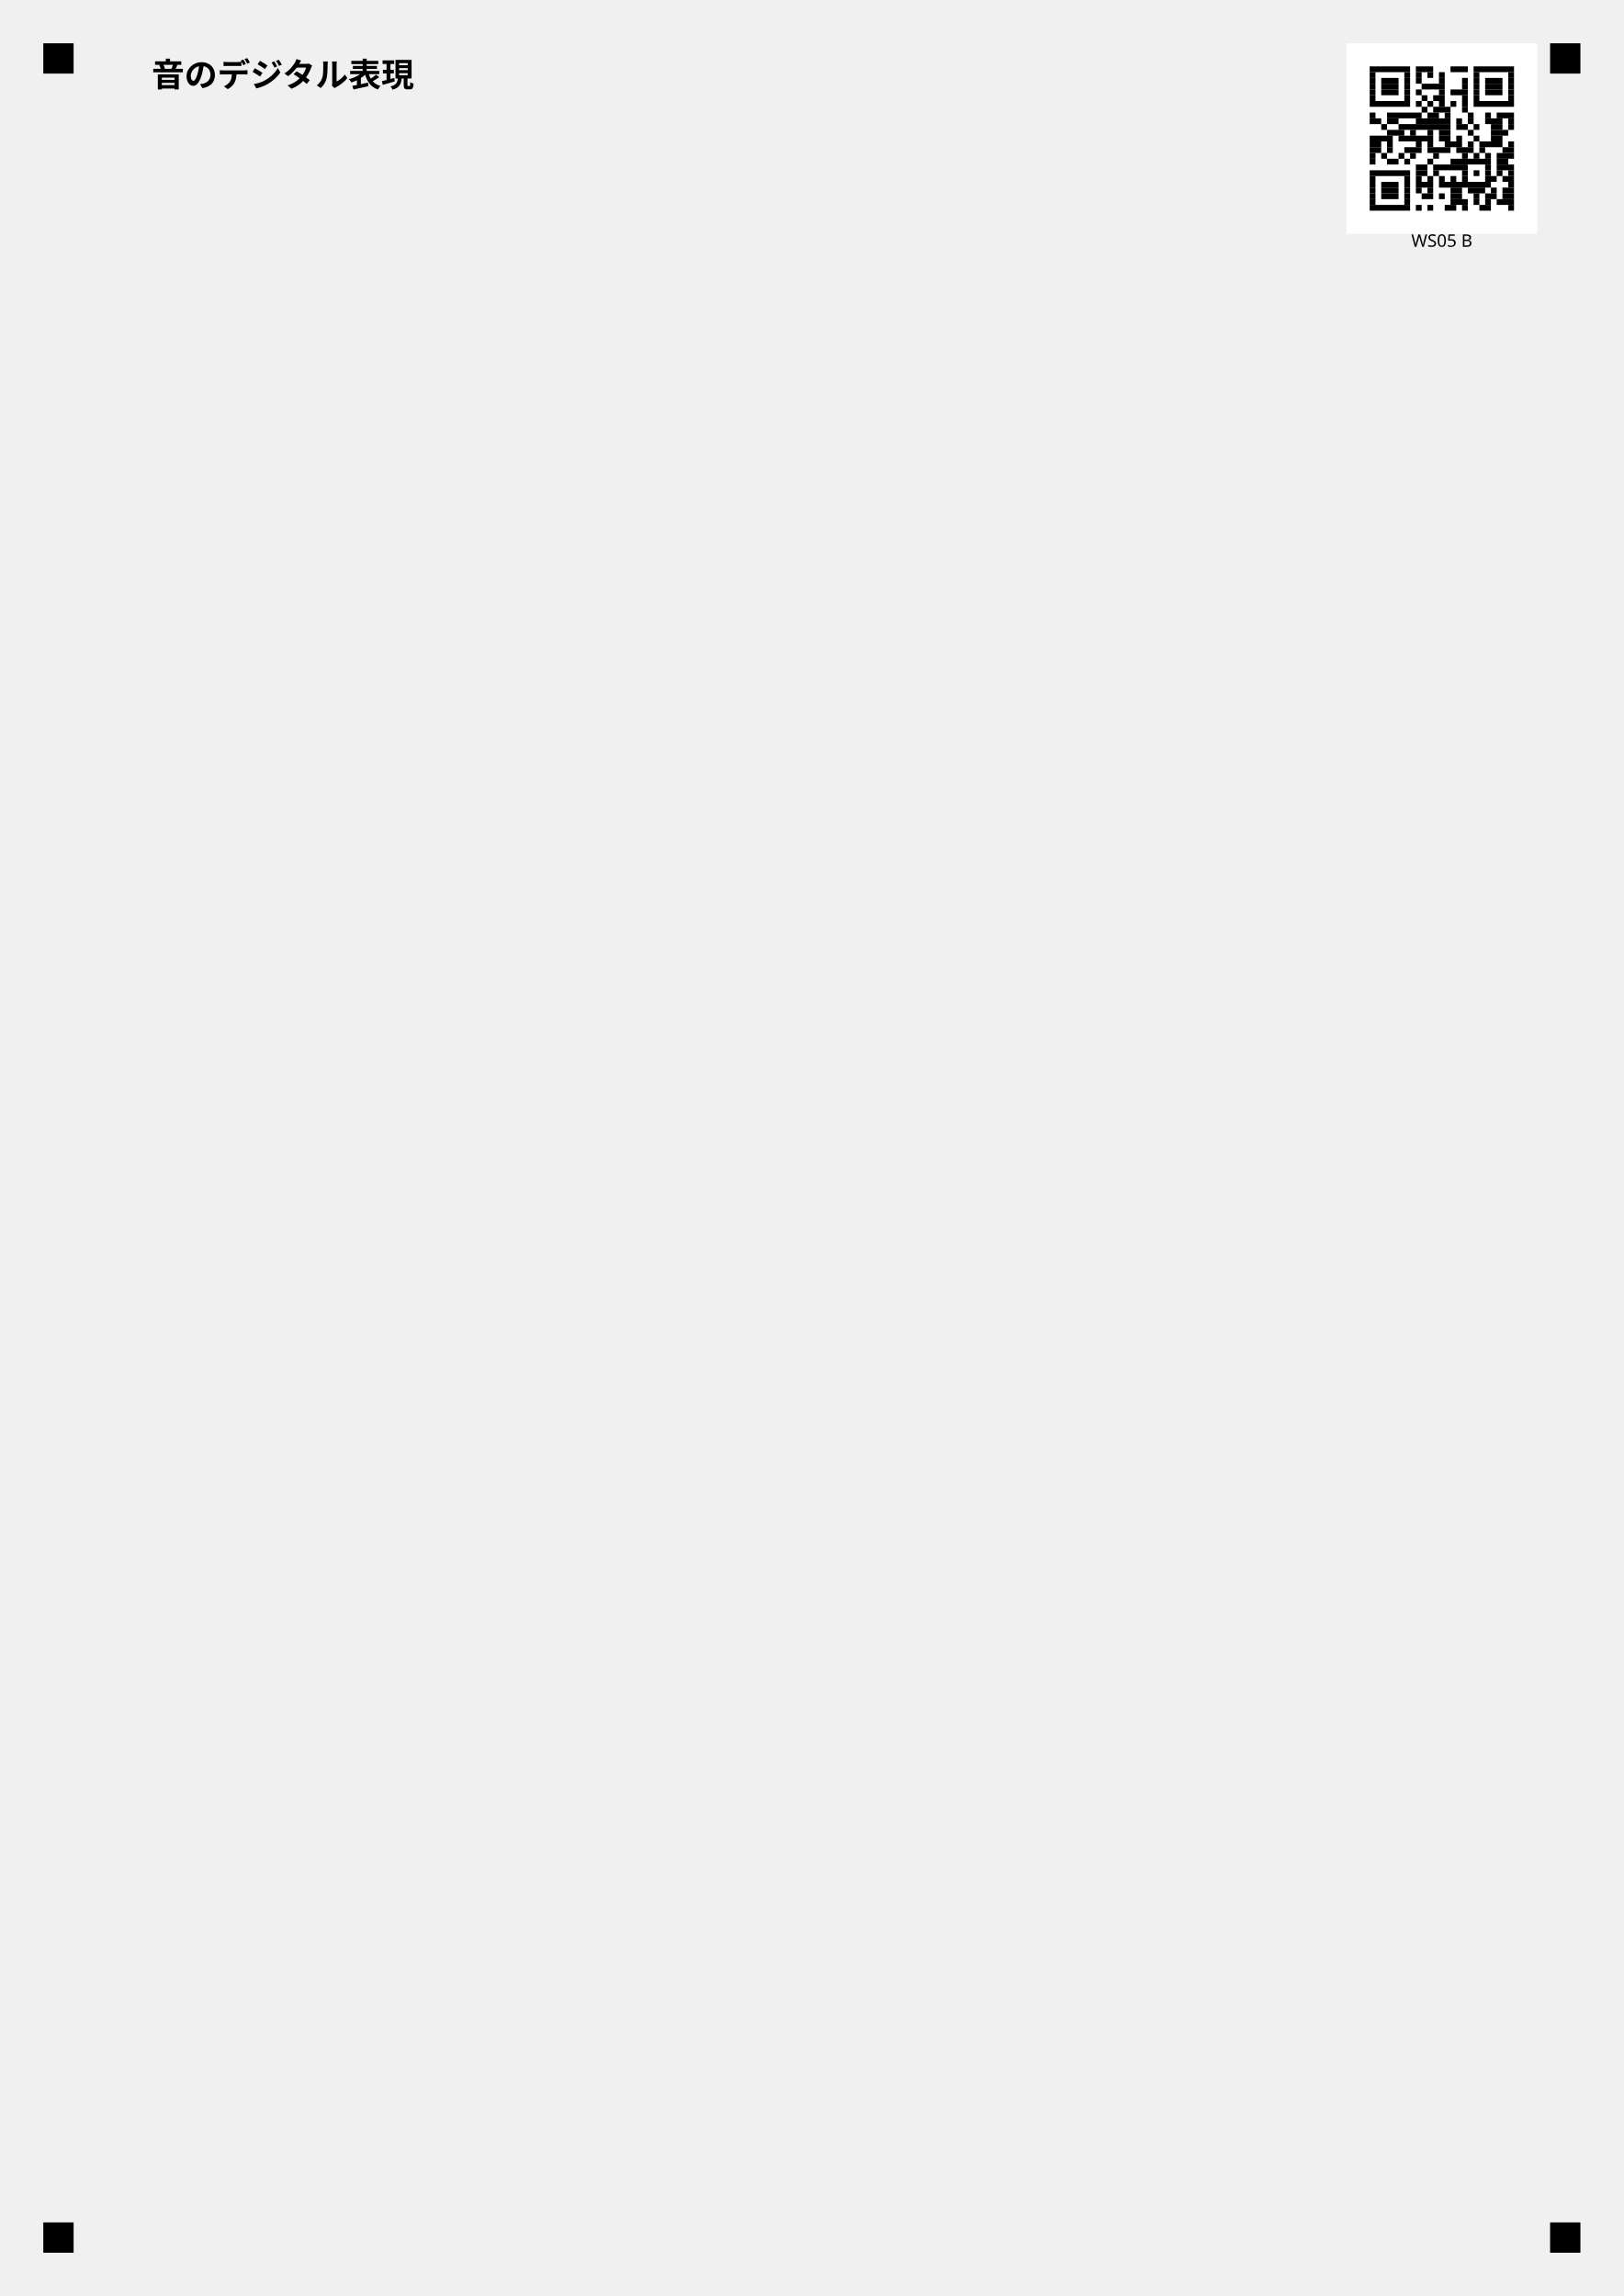
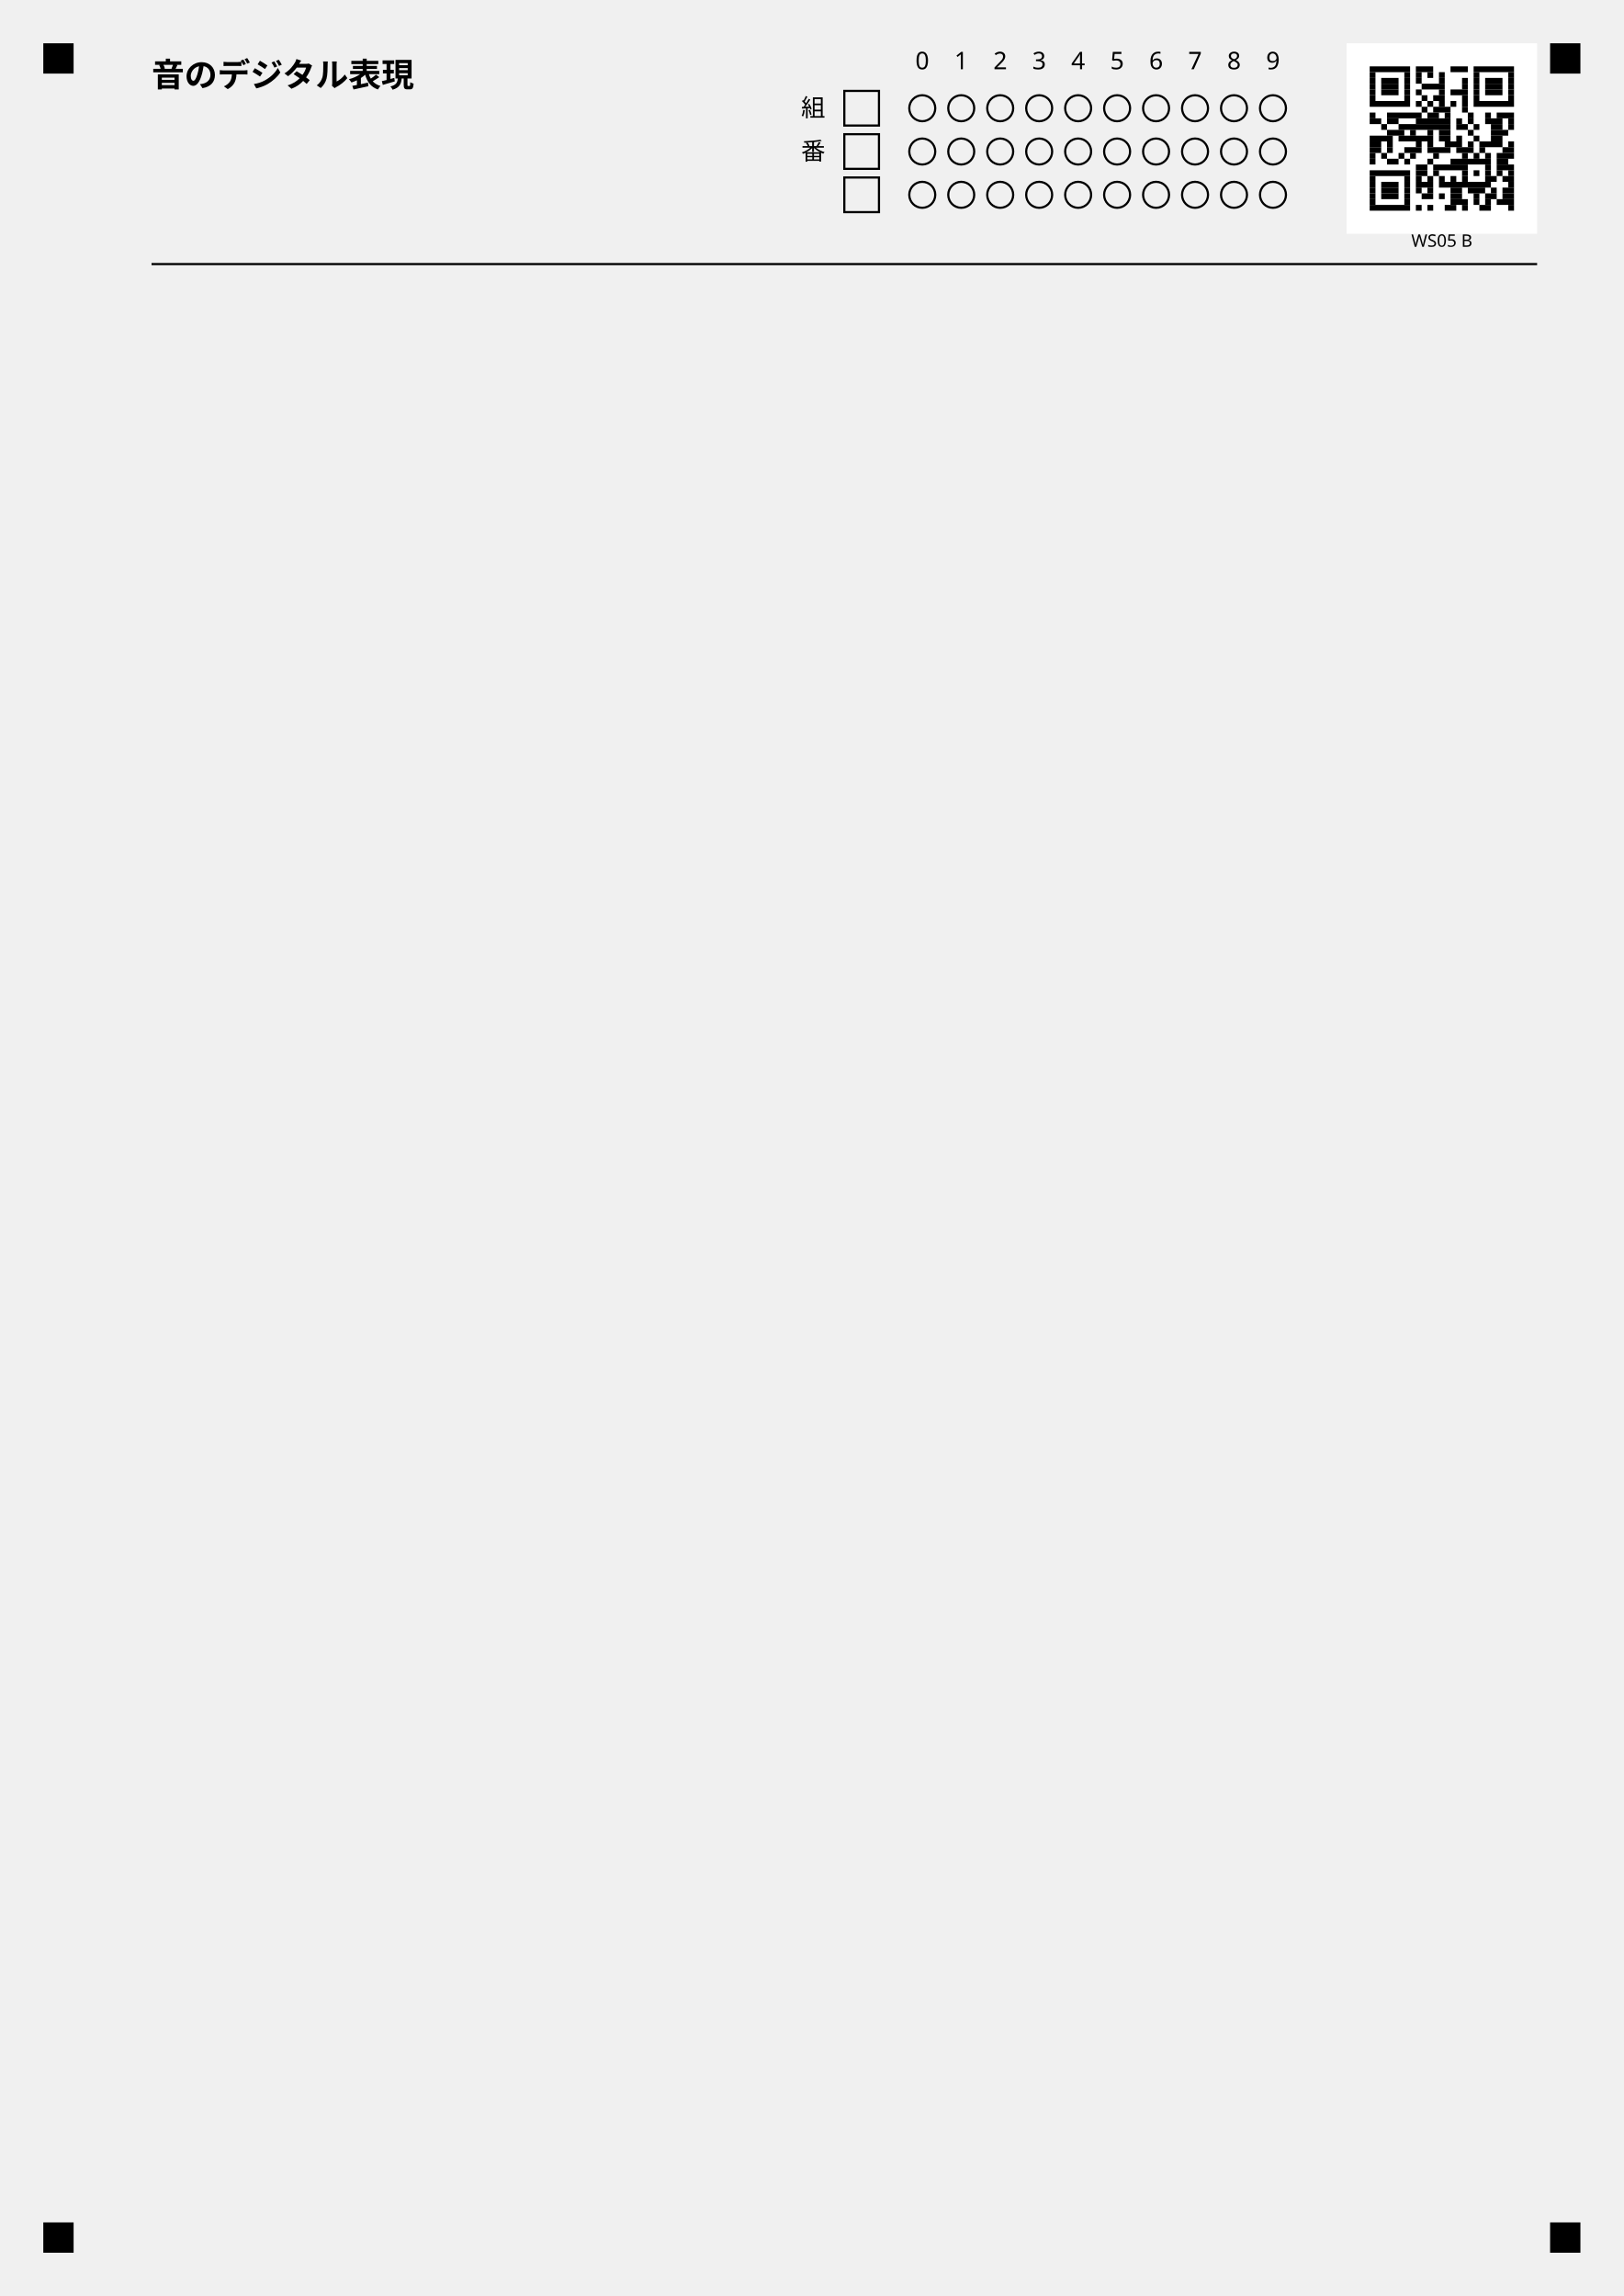
- <svg xmlns="http://www.w3.org/2000/svg" class="ws-scan-svg ws-scan-svg--a4" data-scan-side="B" width="210mm" height="297mm" viewBox="0 0 210 297" role="img" aria-label="音のデジタル表現 B ワークシート識別QR" font-family="Yu Gothic, YuGothic, sans-serif" fill="#000">
+ <svg xmlns="http://www.w3.org/2000/svg" class="ws-scan-svg ws-scan-svg--a4" data-scan-side="B" width="210mm" height="297mm" viewBox="0 0 210 297" role="img" aria-label="音のデジタル表現 B 任意の組と番号のマーク欄、ワークシート識別QR" font-family="Yu Gothic, YuGothic, sans-serif" fill="#000">
  <text x="19.6" y="11.2" font-size="4.256" text-anchor="start" font-weight="700">音のデジタル表現</text>
+   <text x="119.28" y="8.96" font-size="3.136" text-anchor="middle" font-weight="400">0</text>
+   <text x="124.32" y="8.96" font-size="3.136" text-anchor="middle" font-weight="400">1</text>
+   <text x="129.36" y="8.96" font-size="3.136" text-anchor="middle" font-weight="400">2</text>
+   <text x="134.4" y="8.96" font-size="3.136" text-anchor="middle" font-weight="400">3</text>
+   <text x="139.44" y="8.96" font-size="3.136" text-anchor="middle" font-weight="400">4</text>
+   <text x="144.48" y="8.96" font-size="3.136" text-anchor="middle" font-weight="400">5</text>
+   <text x="149.52" y="8.96" font-size="3.136" text-anchor="middle" font-weight="400">6</text>
+   <text x="154.56" y="8.96" font-size="3.136" text-anchor="middle" font-weight="400">7</text>
+   <text x="159.6" y="8.96" font-size="3.136" text-anchor="middle" font-weight="400">8</text>
+   <text x="164.64" y="8.96" font-size="3.136" text-anchor="middle" font-weight="400">9</text>
+   <text x="103.6" y="15.064" font-size="3.136" text-anchor="start" font-weight="400">組</text>
+   <rect x="109.2" y="11.76" width="4.48" height="4.48" fill="none" stroke="#000" stroke-width="0.28" />
+   <circle cx="119.28" cy="14" r="1.68" fill="none" stroke="#000" stroke-width="0.28" />
+   <circle cx="124.32" cy="14" r="1.68" fill="none" stroke="#000" stroke-width="0.28" />
+   <circle cx="129.36" cy="14" r="1.68" fill="none" stroke="#000" stroke-width="0.28" />
+   <circle cx="134.4" cy="14" r="1.68" fill="none" stroke="#000" stroke-width="0.28" />
+   <circle cx="139.44" cy="14" r="1.68" fill="none" stroke="#000" stroke-width="0.28" />
+   <circle cx="144.48" cy="14" r="1.68" fill="none" stroke="#000" stroke-width="0.28" />
+   <circle cx="149.52" cy="14" r="1.68" fill="none" stroke="#000" stroke-width="0.28" />
+   <circle cx="154.56" cy="14" r="1.68" fill="none" stroke="#000" stroke-width="0.28" />
+   <circle cx="159.6" cy="14" r="1.68" fill="none" stroke="#000" stroke-width="0.28" />
+   <circle cx="164.64" cy="14" r="1.68" fill="none" stroke="#000" stroke-width="0.28" />
+   <text x="103.6" y="20.664" font-size="3.136" text-anchor="start" font-weight="400">番</text>
+   <rect x="109.2" y="17.36" width="4.48" height="4.48" fill="none" stroke="#000" stroke-width="0.28" />
+   <circle cx="119.28" cy="19.6" r="1.68" fill="none" stroke="#000" stroke-width="0.28" />
+   <circle cx="124.32" cy="19.6" r="1.68" fill="none" stroke="#000" stroke-width="0.28" />
+   <circle cx="129.36" cy="19.6" r="1.68" fill="none" stroke="#000" stroke-width="0.28" />
+   <circle cx="134.4" cy="19.6" r="1.68" fill="none" stroke="#000" stroke-width="0.28" />
+   <circle cx="139.44" cy="19.6" r="1.68" fill="none" stroke="#000" stroke-width="0.28" />
+   <circle cx="144.48" cy="19.6" r="1.68" fill="none" stroke="#000" stroke-width="0.28" />
+   <circle cx="149.52" cy="19.6" r="1.68" fill="none" stroke="#000" stroke-width="0.28" />
+   <circle cx="154.56" cy="19.6" r="1.68" fill="none" stroke="#000" stroke-width="0.28" />
+   <circle cx="159.6" cy="19.6" r="1.68" fill="none" stroke="#000" stroke-width="0.28" />
+   <circle cx="164.64" cy="19.6" r="1.68" fill="none" stroke="#000" stroke-width="0.28" />
+   <rect x="109.2" y="22.96" width="4.48" height="4.48" fill="none" stroke="#000" stroke-width="0.28" />
+   <circle cx="119.28" cy="25.2" r="1.68" fill="none" stroke="#000" stroke-width="0.28" />
+   <circle cx="124.32" cy="25.2" r="1.68" fill="none" stroke="#000" stroke-width="0.28" />
+   <circle cx="129.36" cy="25.2" r="1.68" fill="none" stroke="#000" stroke-width="0.28" />
+   <circle cx="134.4" cy="25.2" r="1.68" fill="none" stroke="#000" stroke-width="0.28" />
+   <circle cx="139.44" cy="25.2" r="1.68" fill="none" stroke="#000" stroke-width="0.28" />
+   <circle cx="144.48" cy="25.2" r="1.68" fill="none" stroke="#000" stroke-width="0.28" />
+   <circle cx="149.52" cy="25.2" r="1.68" fill="none" stroke="#000" stroke-width="0.28" />
+   <circle cx="154.56" cy="25.2" r="1.68" fill="none" stroke="#000" stroke-width="0.28" />
+   <circle cx="159.6" cy="25.2" r="1.68" fill="none" stroke="#000" stroke-width="0.28" />
+   <circle cx="164.64" cy="25.2" r="1.68" fill="none" stroke="#000" stroke-width="0.28" />
  <rect x="174.16" y="5.6" width="24.64" height="24.64" fill="#fff" stroke="none" stroke-width="0" />
  <rect x="177.147" y="8.587" width="5.227" height="0.747" fill="#000" stroke="none" stroke-width="0" />
  <rect x="183.12" y="8.587" width="2.24" height="0.747" fill="#000" stroke="none" stroke-width="0" />
  <rect x="187.6" y="8.587" width="2.24" height="0.747" fill="#000" stroke="none" stroke-width="0" />
  <rect x="190.587" y="8.587" width="5.227" height="0.747" fill="#000" stroke="none" stroke-width="0" />
  <rect x="177.147" y="9.333" width="0.747" height="0.747" fill="#000" stroke="none" stroke-width="0" />
  <rect x="181.627" y="9.333" width="0.747" height="0.747" fill="#000" stroke="none" stroke-width="0" />
  <rect x="183.12" y="9.333" width="0.747" height="0.747" fill="#000" stroke="none" stroke-width="0" />
  <rect x="184.613" y="9.333" width="0.747" height="0.747" fill="#000" stroke="none" stroke-width="0" />
  <rect x="186.107" y="9.333" width="0.747" height="0.747" fill="#000" stroke="none" stroke-width="0" />
  <rect x="190.587" y="9.333" width="0.747" height="0.747" fill="#000" stroke="none" stroke-width="0" />
  <rect x="195.067" y="9.333" width="0.747" height="0.747" fill="#000" stroke="none" stroke-width="0" />
  <rect x="177.147" y="10.08" width="0.747" height="0.747" fill="#000" stroke="none" stroke-width="0" />
  <rect x="178.64" y="10.08" width="2.24" height="0.747" fill="#000" stroke="none" stroke-width="0" />
  <rect x="181.627" y="10.08" width="0.747" height="0.747" fill="#000" stroke="none" stroke-width="0" />
  <rect x="183.12" y="10.08" width="0.747" height="0.747" fill="#000" stroke="none" stroke-width="0" />
  <rect x="186.107" y="10.08" width="0.747" height="0.747" fill="#000" stroke="none" stroke-width="0" />
  <rect x="189.093" y="10.08" width="0.747" height="0.747" fill="#000" stroke="none" stroke-width="0" />
  <rect x="190.587" y="10.08" width="0.747" height="0.747" fill="#000" stroke="none" stroke-width="0" />
  <rect x="192.08" y="10.08" width="2.24" height="0.747" fill="#000" stroke="none" stroke-width="0" />
  <rect x="195.067" y="10.08" width="0.747" height="0.747" fill="#000" stroke="none" stroke-width="0" />
  <rect x="177.147" y="10.827" width="0.747" height="0.747" fill="#000" stroke="none" stroke-width="0" />
  <rect x="178.64" y="10.827" width="2.24" height="0.747" fill="#000" stroke="none" stroke-width="0" />
  <rect x="181.627" y="10.827" width="0.747" height="0.747" fill="#000" stroke="none" stroke-width="0" />
  <rect x="183.867" y="10.827" width="2.987" height="0.747" fill="#000" stroke="none" stroke-width="0" />
  <rect x="189.093" y="10.827" width="0.747" height="0.747" fill="#000" stroke="none" stroke-width="0" />
  <rect x="190.587" y="10.827" width="0.747" height="0.747" fill="#000" stroke="none" stroke-width="0" />
  <rect x="192.08" y="10.827" width="2.24" height="0.747" fill="#000" stroke="none" stroke-width="0" />
  <rect x="195.067" y="10.827" width="0.747" height="0.747" fill="#000" stroke="none" stroke-width="0" />
  <rect x="177.147" y="11.573" width="0.747" height="0.747" fill="#000" stroke="none" stroke-width="0" />
  <rect x="178.64" y="11.573" width="2.24" height="0.747" fill="#000" stroke="none" stroke-width="0" />
  <rect x="181.627" y="11.573" width="0.747" height="0.747" fill="#000" stroke="none" stroke-width="0" />
  <rect x="183.12" y="11.573" width="0.747" height="0.747" fill="#000" stroke="none" stroke-width="0" />
  <rect x="186.107" y="11.573" width="0.747" height="0.747" fill="#000" stroke="none" stroke-width="0" />
  <rect x="187.6" y="11.573" width="2.24" height="0.747" fill="#000" stroke="none" stroke-width="0" />
  <rect x="190.587" y="11.573" width="0.747" height="0.747" fill="#000" stroke="none" stroke-width="0" />
  <rect x="192.08" y="11.573" width="2.24" height="0.747" fill="#000" stroke="none" stroke-width="0" />
  <rect x="195.067" y="11.573" width="0.747" height="0.747" fill="#000" stroke="none" stroke-width="0" />
  <rect x="177.147" y="12.32" width="0.747" height="0.747" fill="#000" stroke="none" stroke-width="0" />
  <rect x="181.627" y="12.32" width="0.747" height="0.747" fill="#000" stroke="none" stroke-width="0" />
  <rect x="183.867" y="12.32" width="0.747" height="0.747" fill="#000" stroke="none" stroke-width="0" />
  <rect x="185.36" y="12.32" width="1.493" height="0.747" fill="#000" stroke="none" stroke-width="0" />
  <rect x="189.093" y="12.32" width="0.747" height="0.747" fill="#000" stroke="none" stroke-width="0" />
  <rect x="190.587" y="12.32" width="0.747" height="0.747" fill="#000" stroke="none" stroke-width="0" />
  <rect x="195.067" y="12.32" width="0.747" height="0.747" fill="#000" stroke="none" stroke-width="0" />
  <rect x="177.147" y="13.067" width="5.227" height="0.747" fill="#000" stroke="none" stroke-width="0" />
  <rect x="183.12" y="13.067" width="0.747" height="0.747" fill="#000" stroke="none" stroke-width="0" />
  <rect x="184.613" y="13.067" width="0.747" height="0.747" fill="#000" stroke="none" stroke-width="0" />
  <rect x="186.107" y="13.067" width="0.747" height="0.747" fill="#000" stroke="none" stroke-width="0" />
  <rect x="187.6" y="13.067" width="0.747" height="0.747" fill="#000" stroke="none" stroke-width="0" />
  <rect x="189.093" y="13.067" width="0.747" height="0.747" fill="#000" stroke="none" stroke-width="0" />
  <rect x="190.587" y="13.067" width="5.227" height="0.747" fill="#000" stroke="none" stroke-width="0" />
  <rect x="183.867" y="13.813" width="0.747" height="0.747" fill="#000" stroke="none" stroke-width="0" />
  <rect x="185.36" y="13.813" width="2.24" height="0.747" fill="#000" stroke="none" stroke-width="0" />
  <rect x="189.093" y="13.813" width="0.747" height="0.747" fill="#000" stroke="none" stroke-width="0" />
  <rect x="177.147" y="14.56" width="0.747" height="0.747" fill="#000" stroke="none" stroke-width="0" />
  <rect x="179.387" y="14.56" width="4.48" height="0.747" fill="#000" stroke="none" stroke-width="0" />
  <rect x="184.613" y="14.56" width="1.493" height="0.747" fill="#000" stroke="none" stroke-width="0" />
  <rect x="186.853" y="14.56" width="0.747" height="0.747" fill="#000" stroke="none" stroke-width="0" />
  <rect x="189.84" y="14.56" width="0.747" height="0.747" fill="#000" stroke="none" stroke-width="0" />
  <rect x="192.08" y="14.56" width="0.747" height="0.747" fill="#000" stroke="none" stroke-width="0" />
  <rect x="193.573" y="14.56" width="2.24" height="0.747" fill="#000" stroke="none" stroke-width="0" />
  <rect x="177.147" y="15.307" width="1.493" height="0.747" fill="#000" stroke="none" stroke-width="0" />
  <rect x="179.387" y="15.307" width="1.493" height="0.747" fill="#000" stroke="none" stroke-width="0" />
  <rect x="183.12" y="15.307" width="4.48" height="0.747" fill="#000" stroke="none" stroke-width="0" />
  <rect x="188.347" y="15.307" width="0.747" height="0.747" fill="#000" stroke="none" stroke-width="0" />
  <rect x="189.84" y="15.307" width="0.747" height="0.747" fill="#000" stroke="none" stroke-width="0" />
  <rect x="192.08" y="15.307" width="2.24" height="0.747" fill="#000" stroke="none" stroke-width="0" />
  <rect x="195.067" y="15.307" width="0.747" height="0.747" fill="#000" stroke="none" stroke-width="0" />
  <rect x="178.64" y="16.053" width="0.747" height="0.747" fill="#000" stroke="none" stroke-width="0" />
  <rect x="180.88" y="16.053" width="6.72" height="0.747" fill="#000" stroke="none" stroke-width="0" />
  <rect x="188.347" y="16.053" width="1.493" height="0.747" fill="#000" stroke="none" stroke-width="0" />
  <rect x="190.587" y="16.053" width="0.747" height="0.747" fill="#000" stroke="none" stroke-width="0" />
  <rect x="192.827" y="16.053" width="1.493" height="0.747" fill="#000" stroke="none" stroke-width="0" />
  <rect x="195.067" y="16.053" width="0.747" height="0.747" fill="#000" stroke="none" stroke-width="0" />
  <rect x="179.387" y="16.8" width="2.24" height="0.747" fill="#000" stroke="none" stroke-width="0" />
  <rect x="182.373" y="16.8" width="0.747" height="0.747" fill="#000" stroke="none" stroke-width="0" />
  <rect x="184.613" y="16.8" width="0.747" height="0.747" fill="#000" stroke="none" stroke-width="0" />
  <rect x="186.107" y="16.8" width="1.493" height="0.747" fill="#000" stroke="none" stroke-width="0" />
  <rect x="189.84" y="16.8" width="0.747" height="0.747" fill="#000" stroke="none" stroke-width="0" />
  <rect x="192.827" y="16.8" width="2.24" height="0.747" fill="#000" stroke="none" stroke-width="0" />
  <rect x="177.147" y="17.547" width="2.987" height="0.747" fill="#000" stroke="none" stroke-width="0" />
  <rect x="180.88" y="17.547" width="4.48" height="0.747" fill="#000" stroke="none" stroke-width="0" />
  <rect x="186.107" y="17.547" width="1.493" height="0.747" fill="#000" stroke="none" stroke-width="0" />
  <rect x="188.347" y="17.547" width="0.747" height="0.747" fill="#000" stroke="none" stroke-width="0" />
  <rect x="190.587" y="17.547" width="0.747" height="0.747" fill="#000" stroke="none" stroke-width="0" />
  <rect x="192.827" y="17.547" width="1.493" height="0.747" fill="#000" stroke="none" stroke-width="0" />
  <rect x="177.147" y="18.293" width="1.493" height="0.747" fill="#000" stroke="none" stroke-width="0" />
  <rect x="179.387" y="18.293" width="0.747" height="0.747" fill="#000" stroke="none" stroke-width="0" />
  <rect x="183.12" y="18.293" width="0.747" height="0.747" fill="#000" stroke="none" stroke-width="0" />
  <rect x="184.613" y="18.293" width="0.747" height="0.747" fill="#000" stroke="none" stroke-width="0" />
  <rect x="186.853" y="18.293" width="2.24" height="0.747" fill="#000" stroke="none" stroke-width="0" />
  <rect x="189.84" y="18.293" width="0.747" height="0.747" fill="#000" stroke="none" stroke-width="0" />
  <rect x="191.333" y="18.293" width="2.987" height="0.747" fill="#000" stroke="none" stroke-width="0" />
  <rect x="195.067" y="18.293" width="0.747" height="0.747" fill="#000" stroke="none" stroke-width="0" />
  <rect x="177.147" y="19.04" width="1.493" height="0.747" fill="#000" stroke="none" stroke-width="0" />
  <rect x="179.387" y="19.04" width="0.747" height="0.747" fill="#000" stroke="none" stroke-width="0" />
  <rect x="181.627" y="19.04" width="2.24" height="0.747" fill="#000" stroke="none" stroke-width="0" />
  <rect x="184.613" y="19.04" width="2.987" height="0.747" fill="#000" stroke="none" stroke-width="0" />
  <rect x="188.347" y="19.04" width="2.24" height="0.747" fill="#000" stroke="none" stroke-width="0" />
  <rect x="191.333" y="19.04" width="0.747" height="0.747" fill="#000" stroke="none" stroke-width="0" />
  <rect x="194.32" y="19.04" width="1.493" height="0.747" fill="#000" stroke="none" stroke-width="0" />
  <rect x="177.147" y="19.787" width="0.747" height="0.747" fill="#000" stroke="none" stroke-width="0" />
  <rect x="178.64" y="19.787" width="0.747" height="0.747" fill="#000" stroke="none" stroke-width="0" />
  <rect x="180.88" y="19.787" width="0.747" height="0.747" fill="#000" stroke="none" stroke-width="0" />
  <rect x="182.373" y="19.787" width="0.747" height="0.747" fill="#000" stroke="none" stroke-width="0" />
  <rect x="185.36" y="19.787" width="0.747" height="0.747" fill="#000" stroke="none" stroke-width="0" />
  <rect x="189.093" y="19.787" width="0.747" height="0.747" fill="#000" stroke="none" stroke-width="0" />
  <rect x="190.587" y="19.787" width="0.747" height="0.747" fill="#000" stroke="none" stroke-width="0" />
  <rect x="192.08" y="19.787" width="0.747" height="0.747" fill="#000" stroke="none" stroke-width="0" />
  <rect x="193.573" y="19.787" width="2.24" height="0.747" fill="#000" stroke="none" stroke-width="0" />
  <rect x="177.147" y="20.533" width="0.747" height="0.747" fill="#000" stroke="none" stroke-width="0" />
  <rect x="179.387" y="20.533" width="1.493" height="0.747" fill="#000" stroke="none" stroke-width="0" />
  <rect x="181.627" y="20.533" width="0.747" height="0.747" fill="#000" stroke="none" stroke-width="0" />
  <rect x="184.613" y="20.533" width="0.747" height="0.747" fill="#000" stroke="none" stroke-width="0" />
  <rect x="187.6" y="20.533" width="5.227" height="0.747" fill="#000" stroke="none" stroke-width="0" />
  <rect x="193.573" y="20.533" width="1.493" height="0.747" fill="#000" stroke="none" stroke-width="0" />
  <rect x="183.12" y="21.28" width="1.493" height="0.747" fill="#000" stroke="none" stroke-width="0" />
  <rect x="185.36" y="21.28" width="4.48" height="0.747" fill="#000" stroke="none" stroke-width="0" />
  <rect x="192.08" y="21.28" width="0.747" height="0.747" fill="#000" stroke="none" stroke-width="0" />
  <rect x="193.573" y="21.28" width="2.24" height="0.747" fill="#000" stroke="none" stroke-width="0" />
  <rect x="177.147" y="22.027" width="5.227" height="0.747" fill="#000" stroke="none" stroke-width="0" />
  <rect x="183.12" y="22.027" width="1.493" height="0.747" fill="#000" stroke="none" stroke-width="0" />
  <rect x="185.36" y="22.027" width="0.747" height="0.747" fill="#000" stroke="none" stroke-width="0" />
  <rect x="189.093" y="22.027" width="0.747" height="0.747" fill="#000" stroke="none" stroke-width="0" />
  <rect x="190.587" y="22.027" width="0.747" height="0.747" fill="#000" stroke="none" stroke-width="0" />
  <rect x="192.08" y="22.027" width="0.747" height="0.747" fill="#000" stroke="none" stroke-width="0" />
  <rect x="193.573" y="22.027" width="0.747" height="0.747" fill="#000" stroke="none" stroke-width="0" />
  <rect x="195.067" y="22.027" width="0.747" height="0.747" fill="#000" stroke="none" stroke-width="0" />
  <rect x="177.147" y="22.773" width="0.747" height="0.747" fill="#000" stroke="none" stroke-width="0" />
  <rect x="181.627" y="22.773" width="0.747" height="0.747" fill="#000" stroke="none" stroke-width="0" />
  <rect x="183.12" y="22.773" width="0.747" height="0.747" fill="#000" stroke="none" stroke-width="0" />
  <rect x="184.613" y="22.773" width="0.747" height="0.747" fill="#000" stroke="none" stroke-width="0" />
  <rect x="186.107" y="22.773" width="0.747" height="0.747" fill="#000" stroke="none" stroke-width="0" />
  <rect x="187.6" y="22.773" width="0.747" height="0.747" fill="#000" stroke="none" stroke-width="0" />
  <rect x="189.093" y="22.773" width="0.747" height="0.747" fill="#000" stroke="none" stroke-width="0" />
  <rect x="192.08" y="22.773" width="1.493" height="0.747" fill="#000" stroke="none" stroke-width="0" />
  <rect x="194.32" y="22.773" width="1.493" height="0.747" fill="#000" stroke="none" stroke-width="0" />
  <rect x="177.147" y="23.52" width="0.747" height="0.747" fill="#000" stroke="none" stroke-width="0" />
  <rect x="178.64" y="23.52" width="2.24" height="0.747" fill="#000" stroke="none" stroke-width="0" />
  <rect x="181.627" y="23.52" width="0.747" height="0.747" fill="#000" stroke="none" stroke-width="0" />
  <rect x="183.12" y="23.52" width="2.24" height="0.747" fill="#000" stroke="none" stroke-width="0" />
  <rect x="186.107" y="23.52" width="6.72" height="0.747" fill="#000" stroke="none" stroke-width="0" />
  <rect x="195.067" y="23.52" width="0.747" height="0.747" fill="#000" stroke="none" stroke-width="0" />
  <rect x="177.147" y="24.267" width="0.747" height="0.747" fill="#000" stroke="none" stroke-width="0" />
  <rect x="178.64" y="24.267" width="2.24" height="0.747" fill="#000" stroke="none" stroke-width="0" />
  <rect x="181.627" y="24.267" width="0.747" height="0.747" fill="#000" stroke="none" stroke-width="0" />
  <rect x="183.12" y="24.267" width="0.747" height="0.747" fill="#000" stroke="none" stroke-width="0" />
  <rect x="184.613" y="24.267" width="0.747" height="0.747" fill="#000" stroke="none" stroke-width="0" />
  <rect x="187.6" y="24.267" width="1.493" height="0.747" fill="#000" stroke="none" stroke-width="0" />
  <rect x="189.84" y="24.267" width="2.24" height="0.747" fill="#000" stroke="none" stroke-width="0" />
  <rect x="192.827" y="24.267" width="0.747" height="0.747" fill="#000" stroke="none" stroke-width="0" />
  <rect x="194.32" y="24.267" width="1.493" height="0.747" fill="#000" stroke="none" stroke-width="0" />
  <rect x="177.147" y="25.013" width="0.747" height="0.747" fill="#000" stroke="none" stroke-width="0" />
  <rect x="178.64" y="25.013" width="2.24" height="0.747" fill="#000" stroke="none" stroke-width="0" />
  <rect x="181.627" y="25.013" width="0.747" height="0.747" fill="#000" stroke="none" stroke-width="0" />
  <rect x="183.867" y="25.013" width="1.493" height="0.747" fill="#000" stroke="none" stroke-width="0" />
  <rect x="186.107" y="25.013" width="0.747" height="0.747" fill="#000" stroke="none" stroke-width="0" />
  <rect x="187.6" y="25.013" width="1.493" height="0.747" fill="#000" stroke="none" stroke-width="0" />
  <rect x="190.587" y="25.013" width="0.747" height="0.747" fill="#000" stroke="none" stroke-width="0" />
  <rect x="192.08" y="25.013" width="1.493" height="0.747" fill="#000" stroke="none" stroke-width="0" />
  <rect x="194.32" y="25.013" width="1.493" height="0.747" fill="#000" stroke="none" stroke-width="0" />
  <rect x="177.147" y="25.76" width="0.747" height="0.747" fill="#000" stroke="none" stroke-width="0" />
  <rect x="181.627" y="25.76" width="0.747" height="0.747" fill="#000" stroke="none" stroke-width="0" />
  <rect x="187.6" y="25.76" width="2.24" height="0.747" fill="#000" stroke="none" stroke-width="0" />
  <rect x="190.587" y="25.76" width="0.747" height="0.747" fill="#000" stroke="none" stroke-width="0" />
  <rect x="192.08" y="25.76" width="0.747" height="0.747" fill="#000" stroke="none" stroke-width="0" />
  <rect x="193.573" y="25.76" width="2.24" height="0.747" fill="#000" stroke="none" stroke-width="0" />
  <rect x="177.147" y="26.507" width="5.227" height="0.747" fill="#000" stroke="none" stroke-width="0" />
  <rect x="183.12" y="26.507" width="0.747" height="0.747" fill="#000" stroke="none" stroke-width="0" />
  <rect x="184.613" y="26.507" width="0.747" height="0.747" fill="#000" stroke="none" stroke-width="0" />
  <rect x="186.853" y="26.507" width="1.493" height="0.747" fill="#000" stroke="none" stroke-width="0" />
  <rect x="189.093" y="26.507" width="0.747" height="0.747" fill="#000" stroke="none" stroke-width="0" />
  <rect x="191.333" y="26.507" width="1.493" height="0.747" fill="#000" stroke="none" stroke-width="0" />
  <rect x="195.067" y="26.507" width="0.747" height="0.747" fill="#000" stroke="none" stroke-width="0" />
  <text x="186.48" y="31.92" font-size="2.24" text-anchor="middle" font-weight="400">WS05 B</text>
+   <line x1="19.6" y1="34.16" x2="198.8" y2="34.16" stroke="#000" stroke-width="0.28" />
  <rect x="5.6" y="5.6" width="3.92" height="3.92" fill="#000" stroke="none" stroke-width="0" />
  <rect x="200.48" y="5.6" width="3.92" height="3.92" fill="#000" stroke="none" stroke-width="0" />
  <rect x="5.6" y="287.48" width="3.92" height="3.92" fill="#000" stroke="none" stroke-width="0" />
  <rect x="200.48" y="287.48" width="3.92" height="3.92" fill="#000" stroke="none" stroke-width="0" />
</svg>
